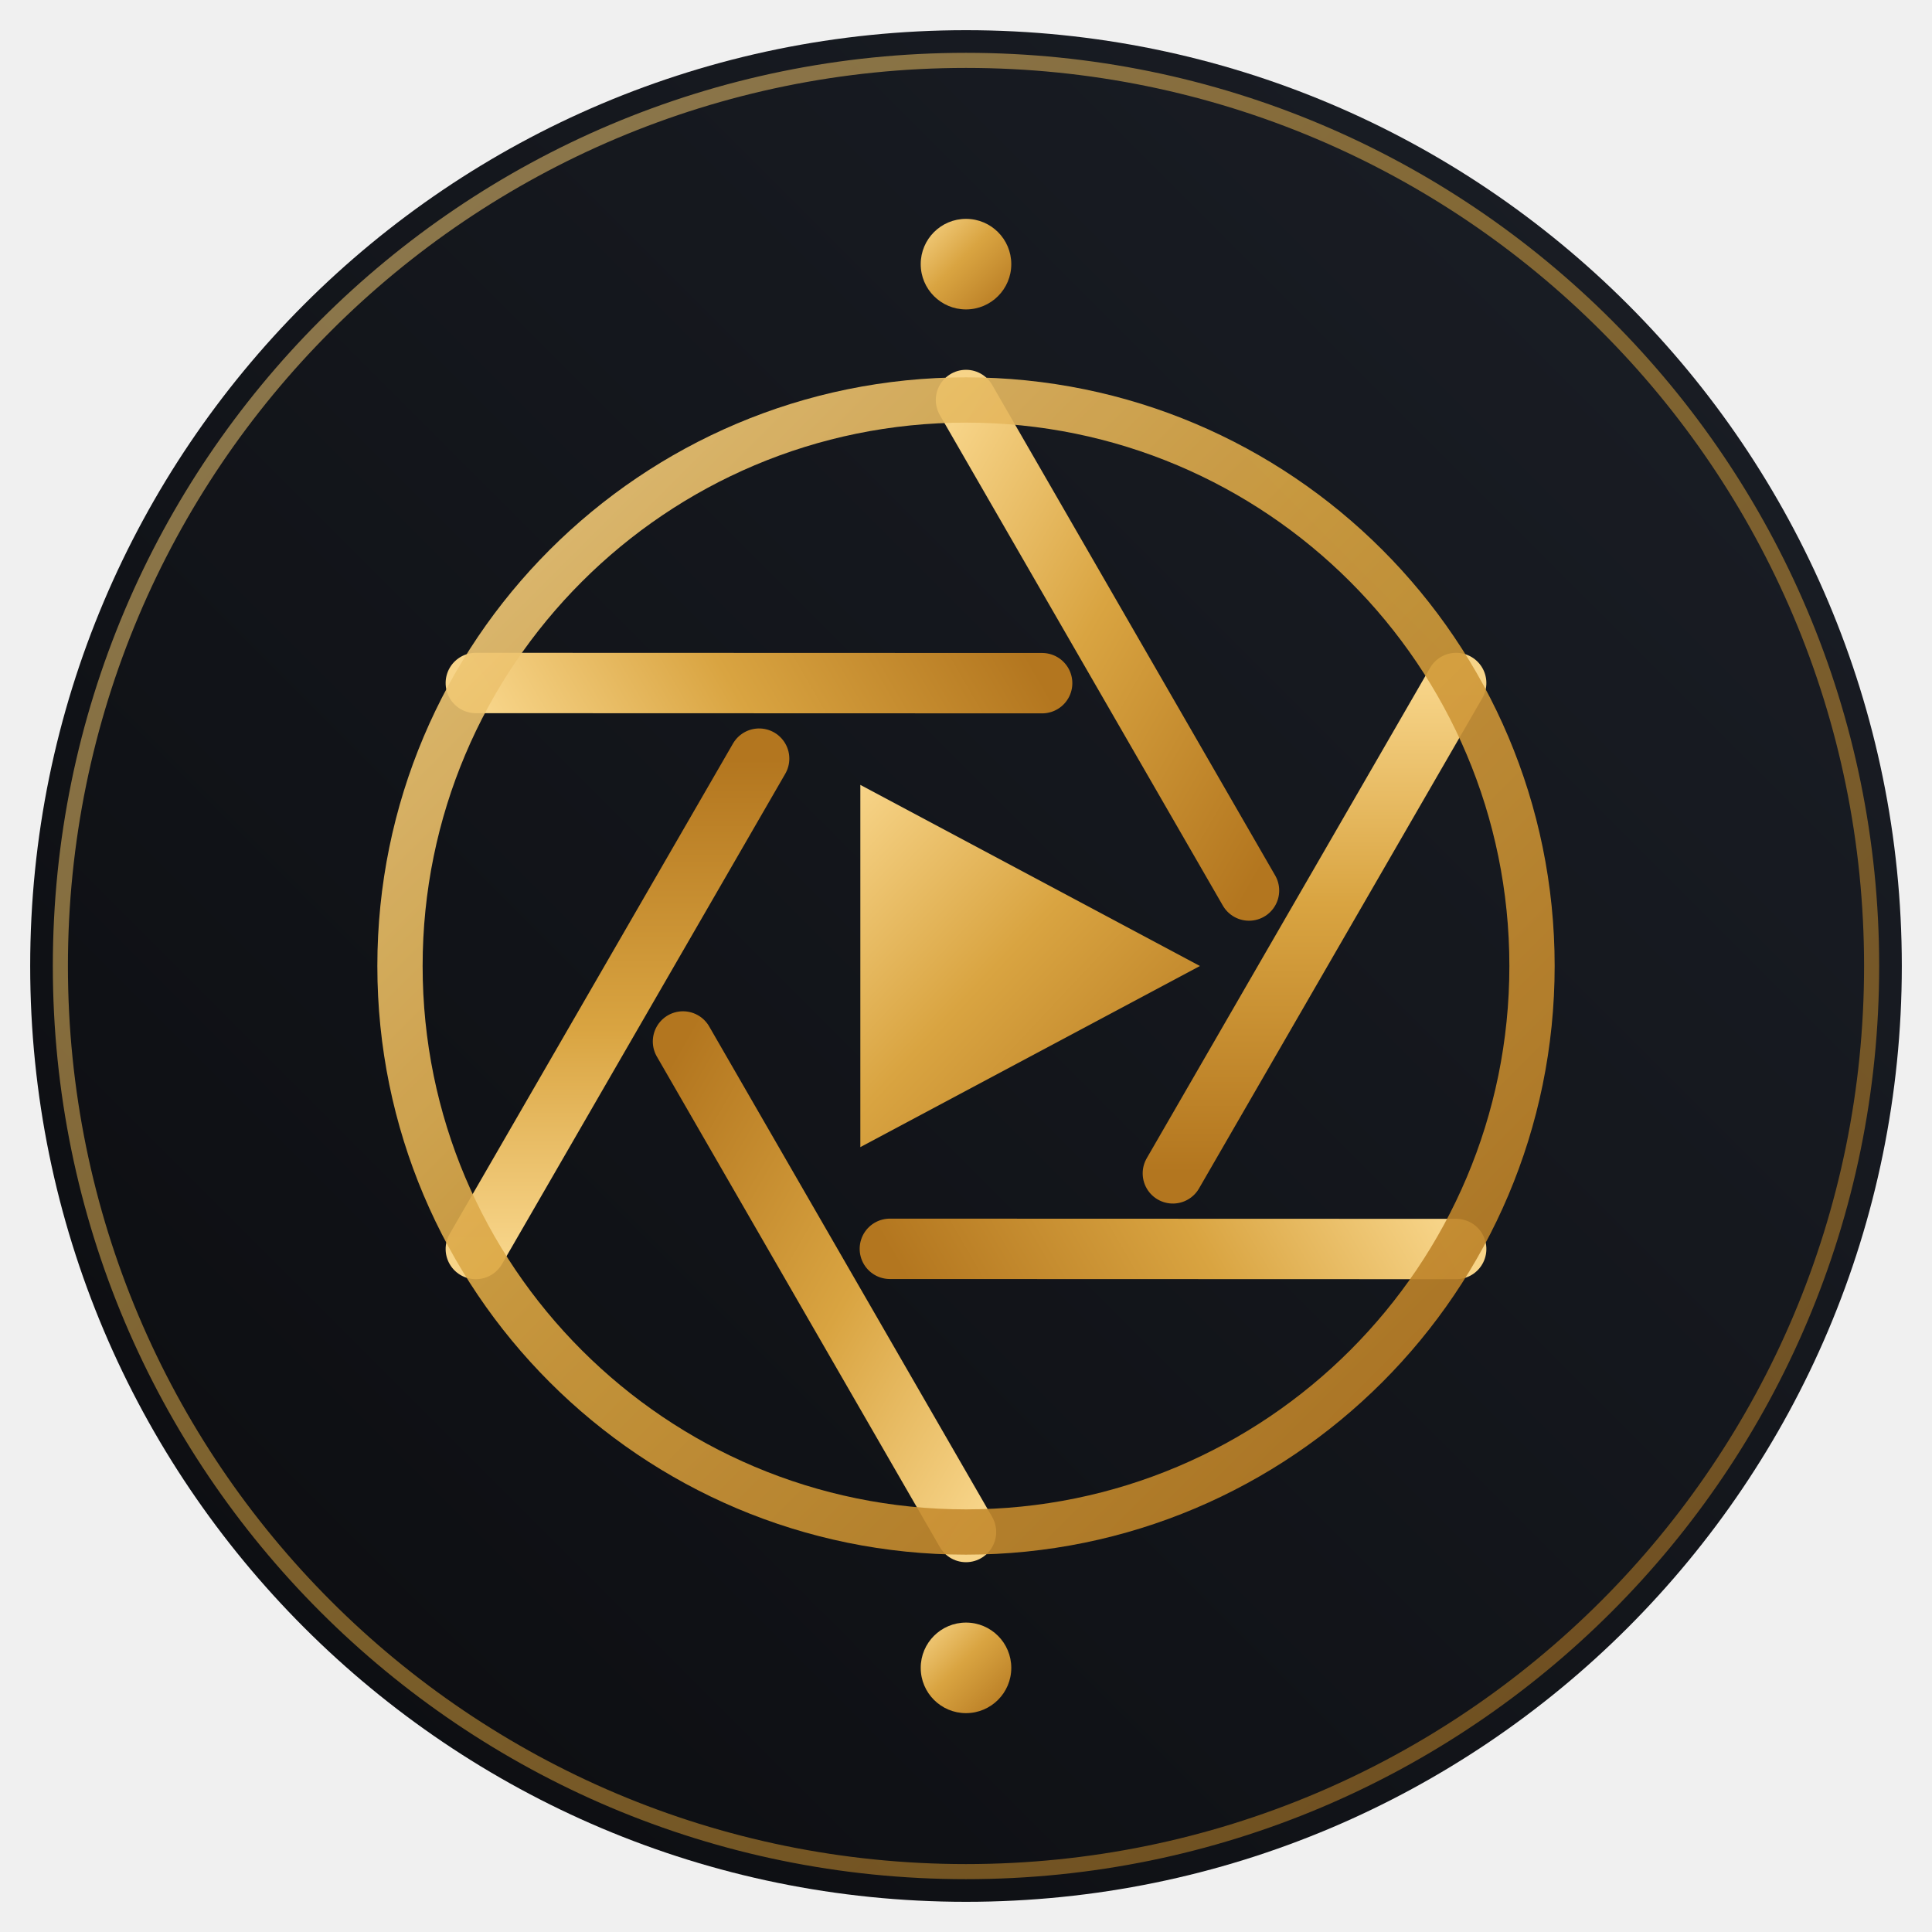
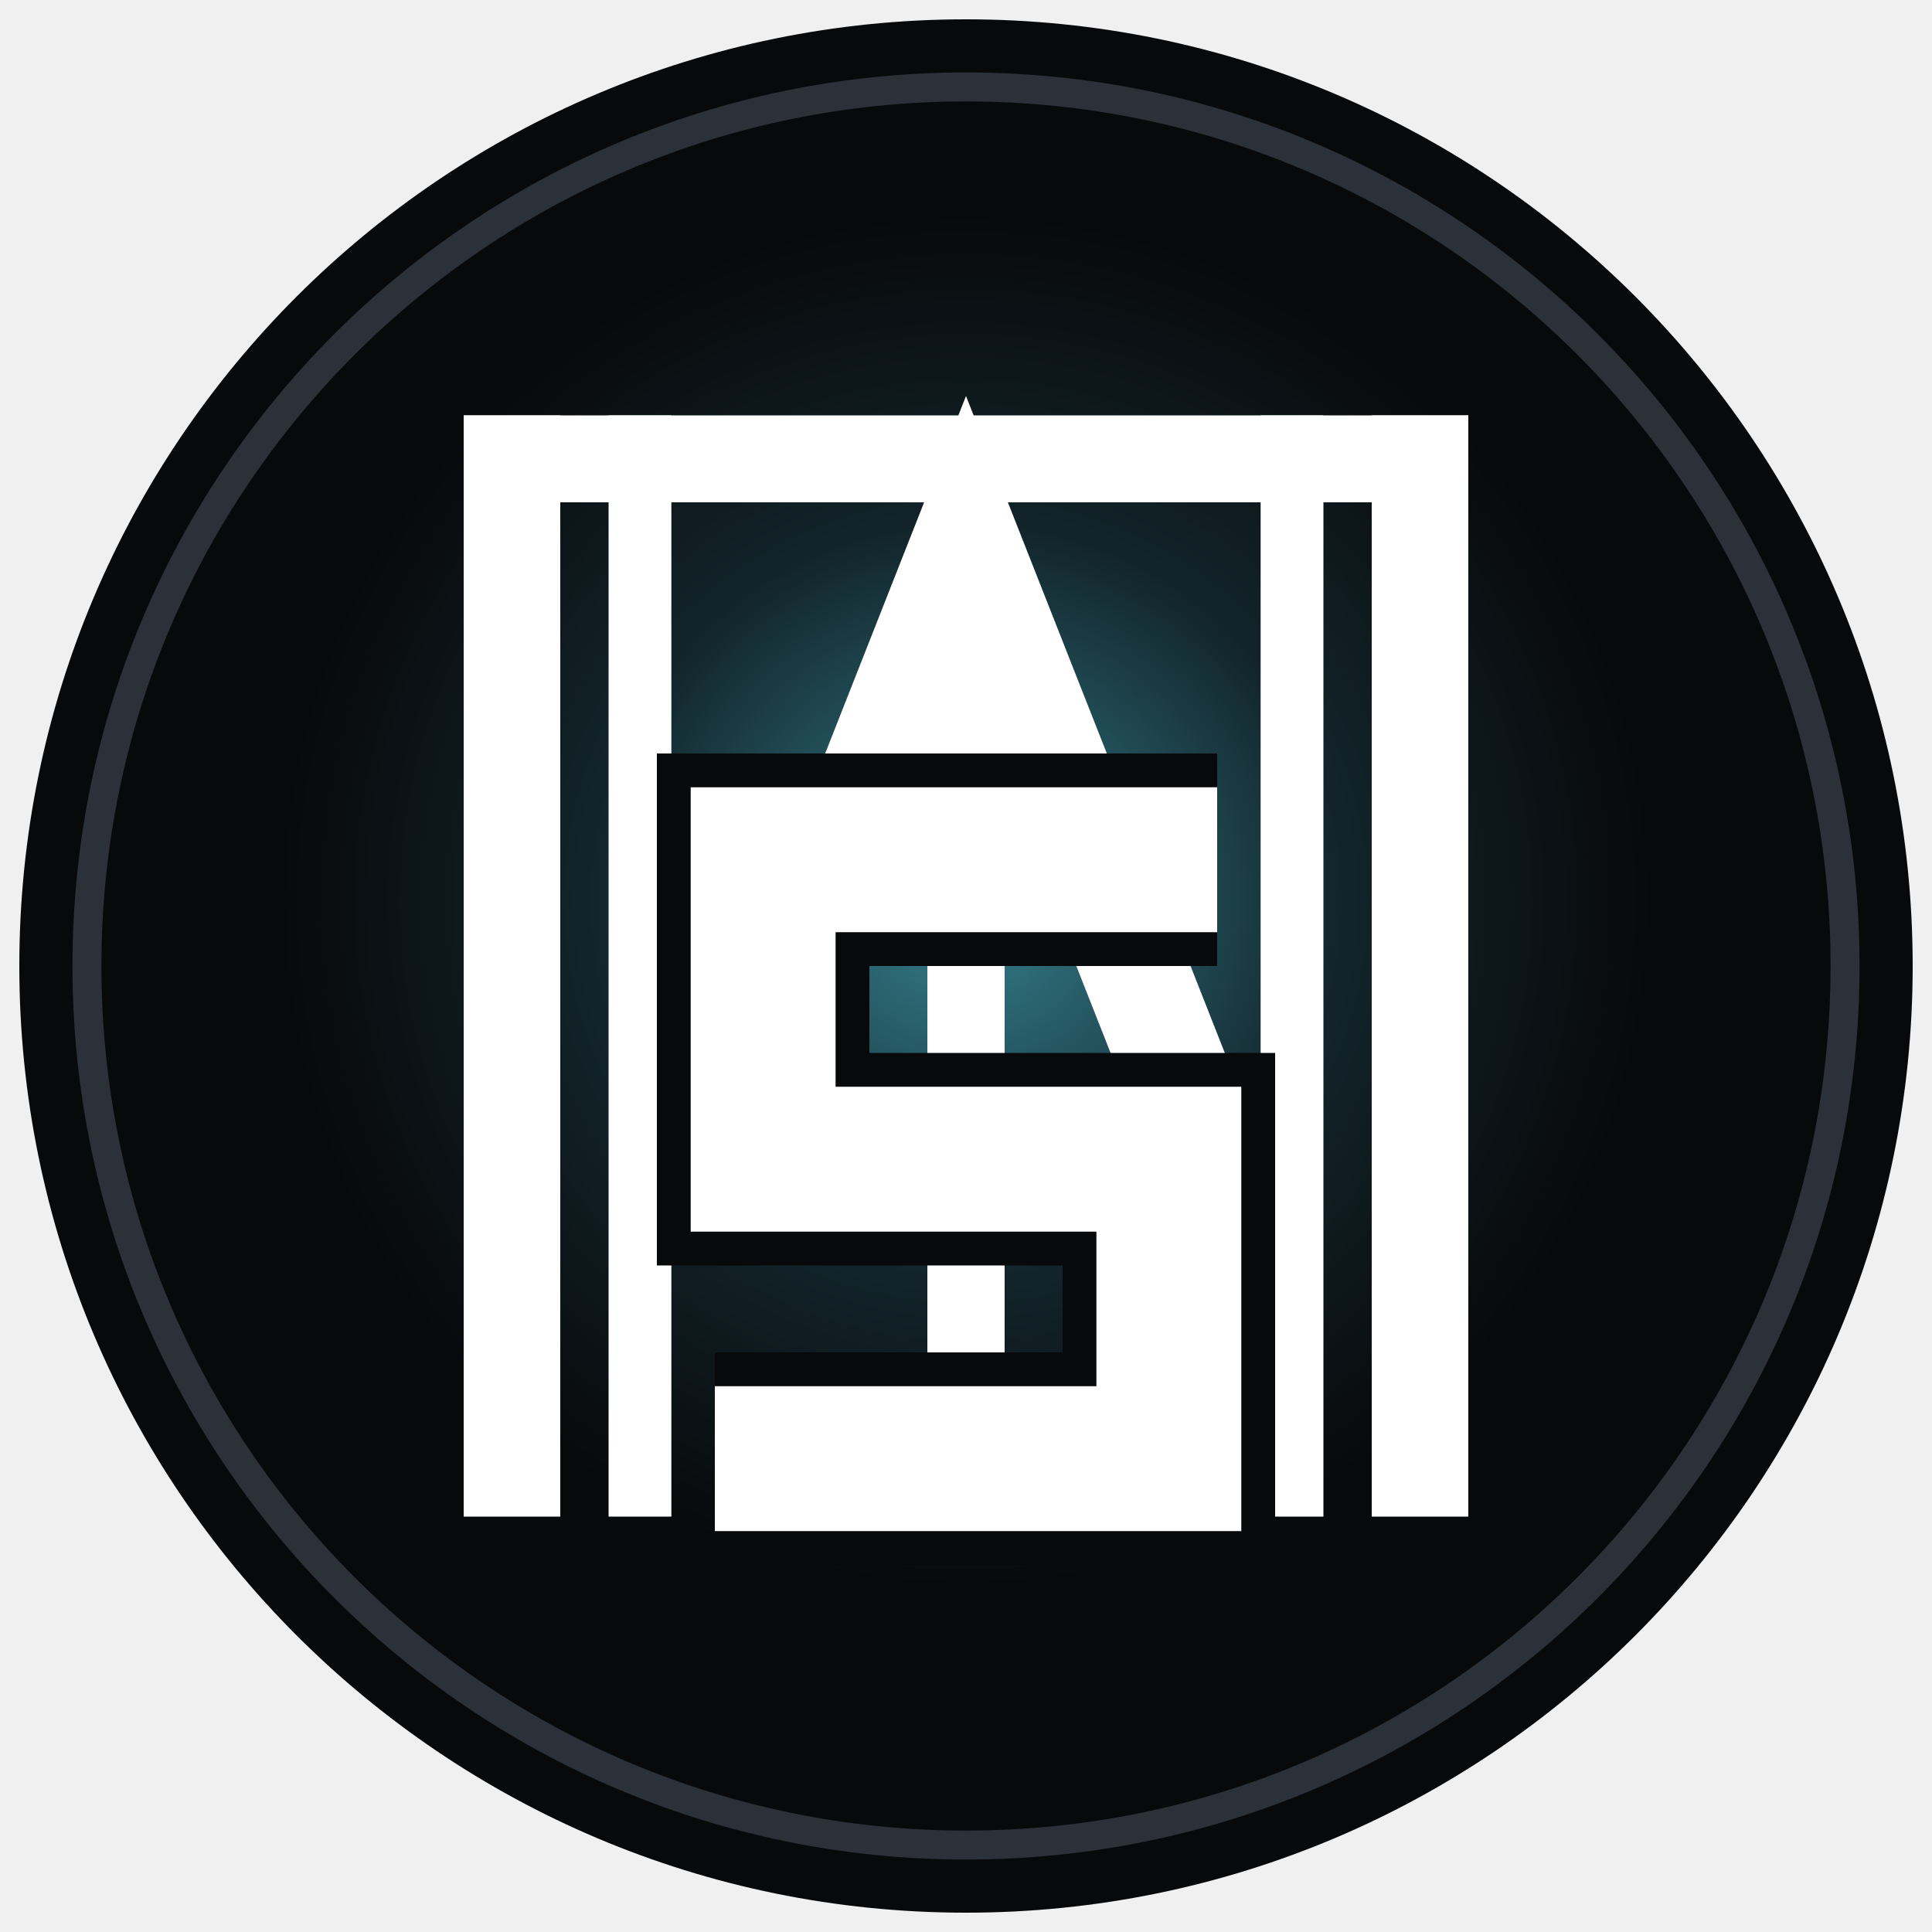
- <svg xmlns="http://www.w3.org/2000/svg" viewBox="0 0 512 512" width="512" height="512" role="img" aria-label="شعار الشركة">
+ <svg xmlns="http://www.w3.org/2000/svg" viewBox="0 0 400 400" width="400" height="400" role="img" aria-label="IMS Studio">
  <defs>
-     <linearGradient id="g1" x1="0%" y1="0%" x2="100%" y2="100%">
-       <stop offset="0%" stop-color="#f7d488" />
-       <stop offset="45%" stop-color="#d9a441" />
-       <stop offset="100%" stop-color="#b3761f" />
-     </linearGradient>
-     <linearGradient id="g2" x1="0%" y1="100%" x2="100%" y2="0%">
-       <stop offset="0%" stop-color="#0b0c0f" />
-       <stop offset="100%" stop-color="#1b1f27" />
-     </linearGradient>
+     <radialGradient id="lens" cx="50%" cy="46%" r="42%">
+       <stop offset="0%" stop-color="#35818f" />
+       <stop offset="55%" stop-color="#12242a" />
+       <stop offset="100%" stop-color="#08090b" />
+     </radialGradient>
  </defs>
-   <circle cx="256" cy="256" r="248" fill="url(#g2)" />
-   <circle cx="256" cy="256" r="240" fill="none" stroke="url(#g1)" stroke-width="4" opacity=".55" />
-   <g transform="translate(256,256)" fill="none" stroke="url(#g1)" stroke-width="16" stroke-linecap="round" stroke-linejoin="round">
-     <g id="blades">
-       <path d="M0,-150 L75,-20" transform="rotate(0)" />
-       <path d="M0,-150 L75,-20" transform="rotate(60)" />
-       <path d="M0,-150 L75,-20" transform="rotate(120)" />
-       <path d="M0,-150 L75,-20" transform="rotate(180)" />
-       <path d="M0,-150 L75,-20" transform="rotate(240)" />
-       <path d="M0,-150 L75,-20" transform="rotate(300)" />
-     </g>
-     <circle cx="0" cy="0" r="150" stroke-width="12" opacity=".9" />
+   <circle cx="200" cy="200" r="196" fill="#08090b" />
+   <circle cx="200" cy="200" r="168" fill="url(#lens)" />
+   <circle cx="200" cy="200" r="182" fill="none" stroke="#2a3138" stroke-width="6" />
+   <g fill="#ffffff">
+     <rect x="96" y="86" width="20" height="228" />
+     <rect x="126" y="86" width="13" height="228" />
+     <rect x="284" y="86" width="20" height="228" />
+     <rect x="261" y="86" width="13" height="228" />
+     <rect x="96" y="86" width="208" height="18" />
  </g>
-   <path d="M228 208 L318 256 L228 304 Z" fill="url(#g1)" />
-   <circle cx="256" cy="70" r="12" fill="url(#g1)" />
-   <circle cx="256" cy="442" r="12" fill="url(#g1)" />
+   <path d="M148 244 L200 112 L252 244" fill="none" stroke="#ffffff" stroke-width="22" stroke-linejoin="miter" />
+   <rect x="192" y="104" width="16" height="210" fill="#ffffff" />
+   <path d="M252 178 H158 V240 H242 V302 H148" fill="none" stroke="#08090b" stroke-width="44" stroke-linecap="butt" stroke-linejoin="miter" />
+   <path d="M252 178 H158 V240 H242 V302 H148" fill="none" stroke="#ffffff" stroke-width="30" stroke-linecap="butt" stroke-linejoin="miter" />
</svg>
